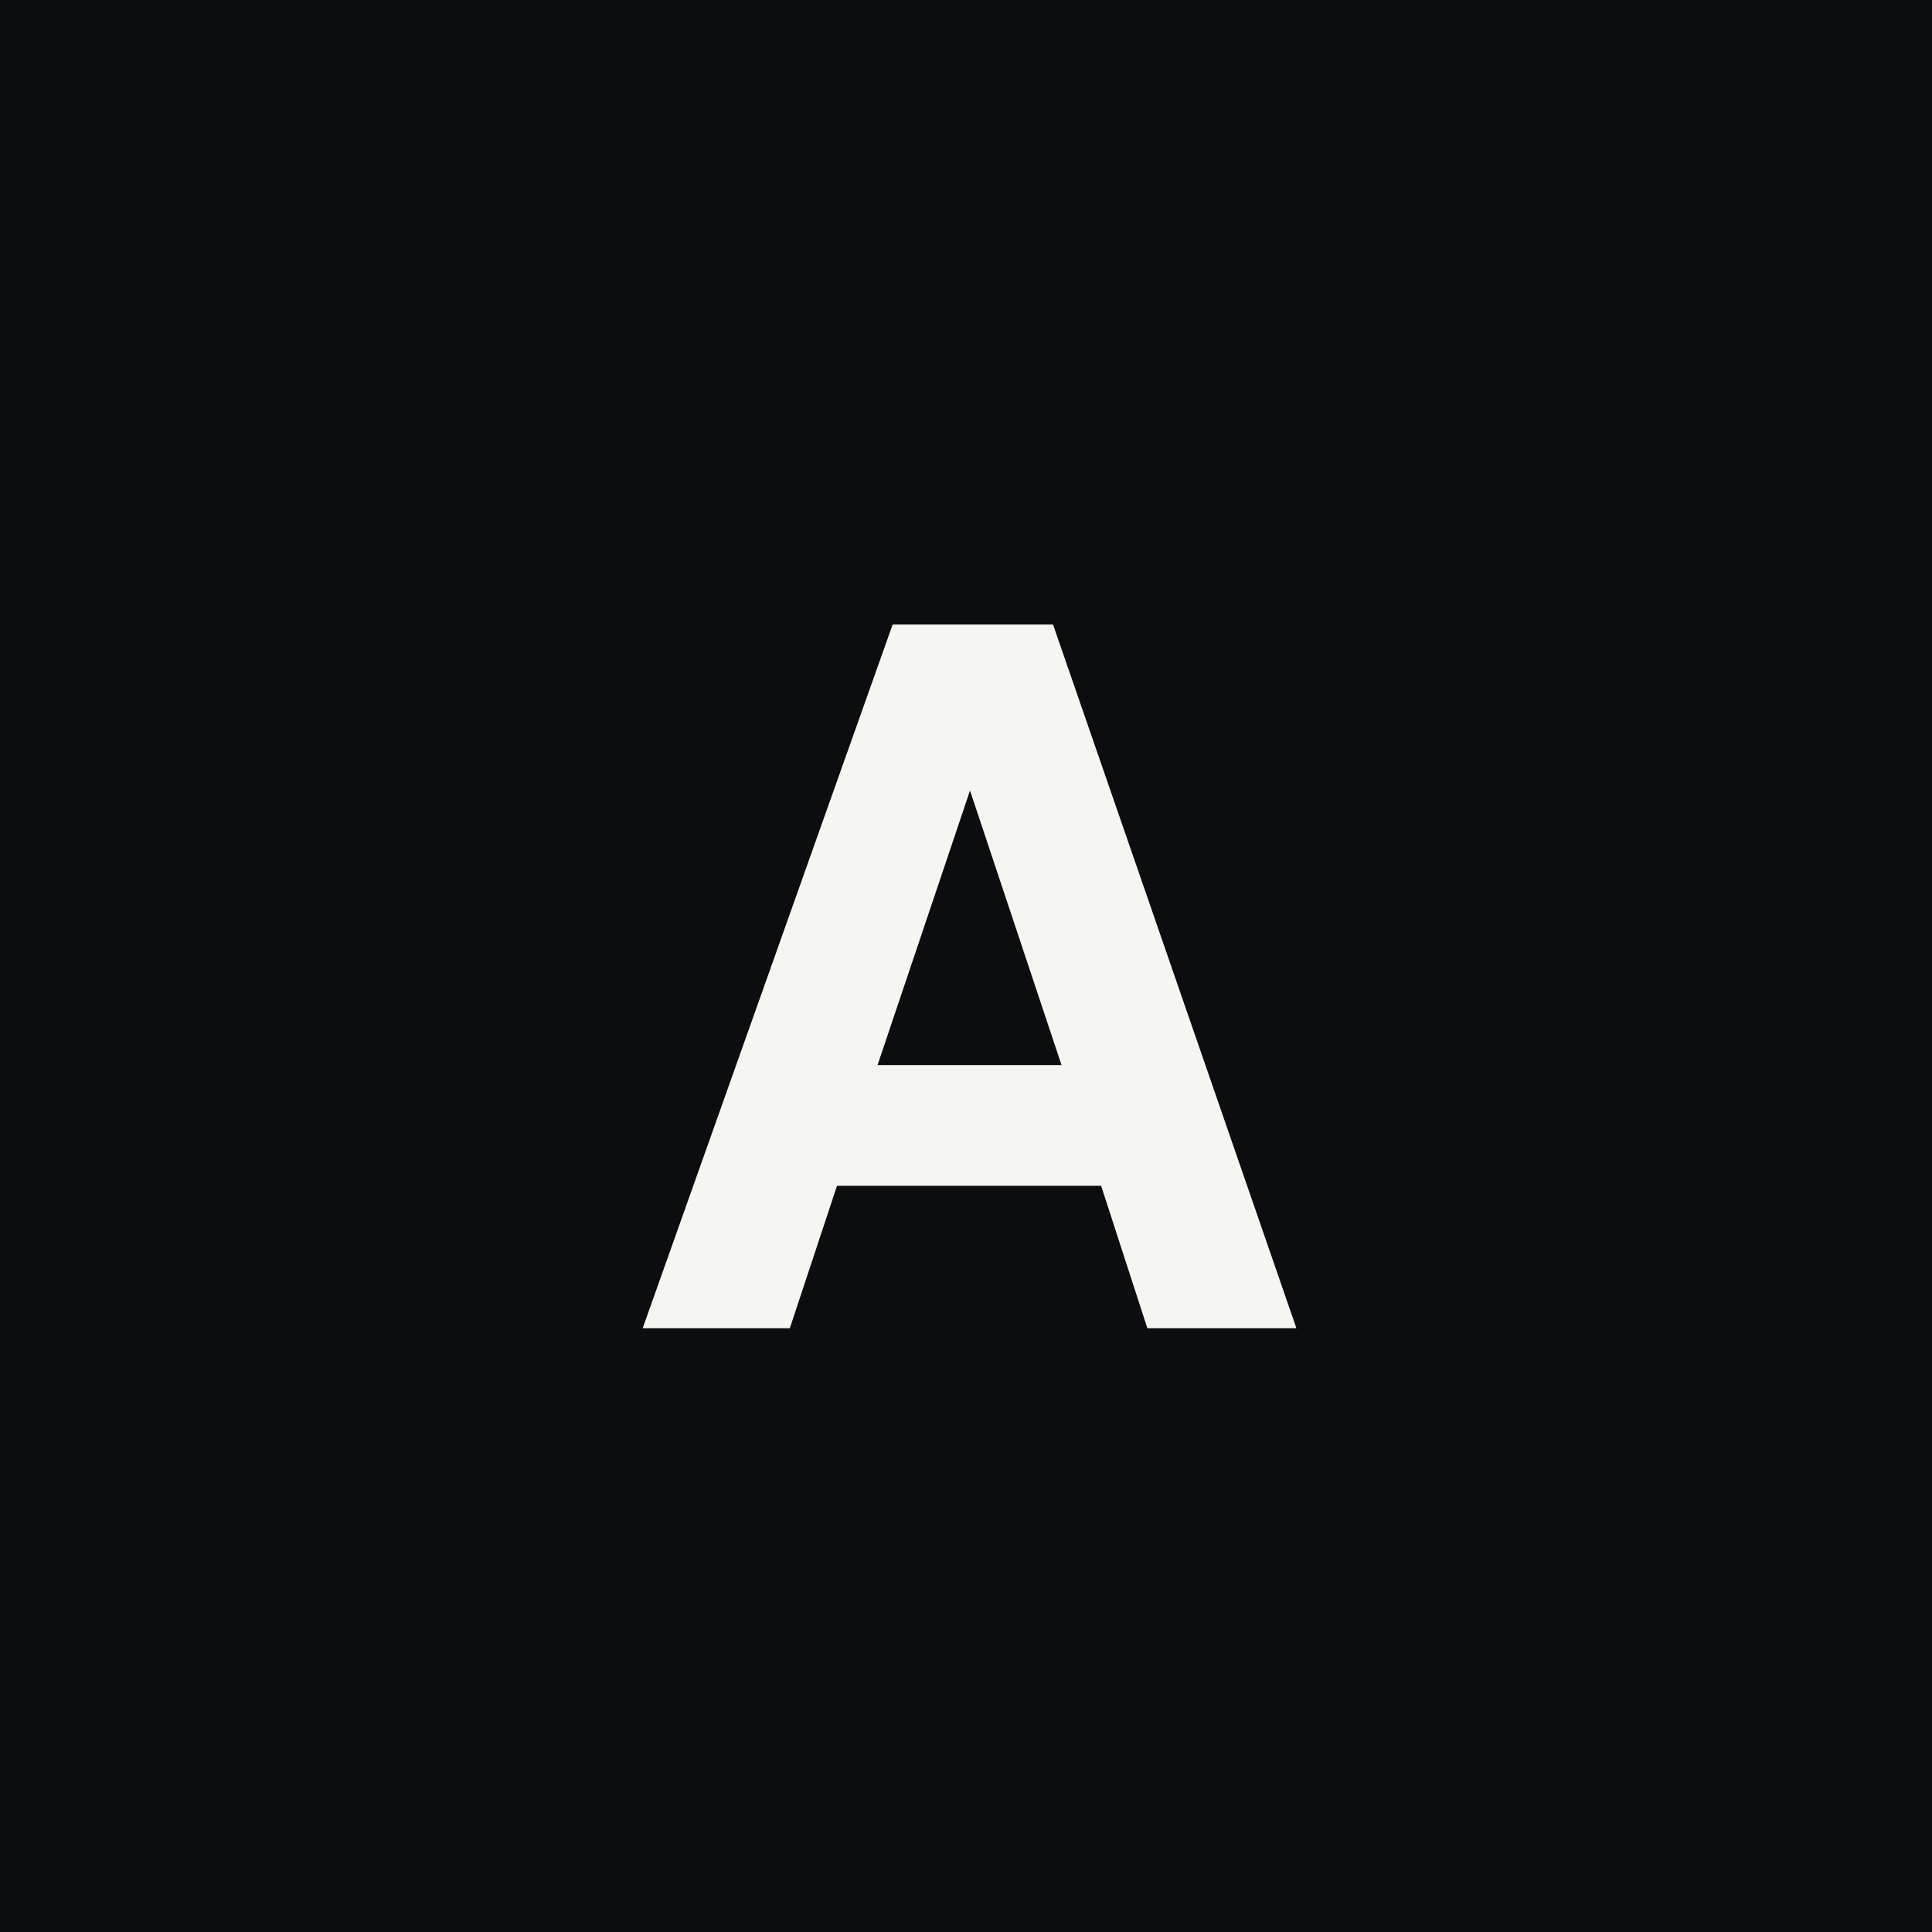
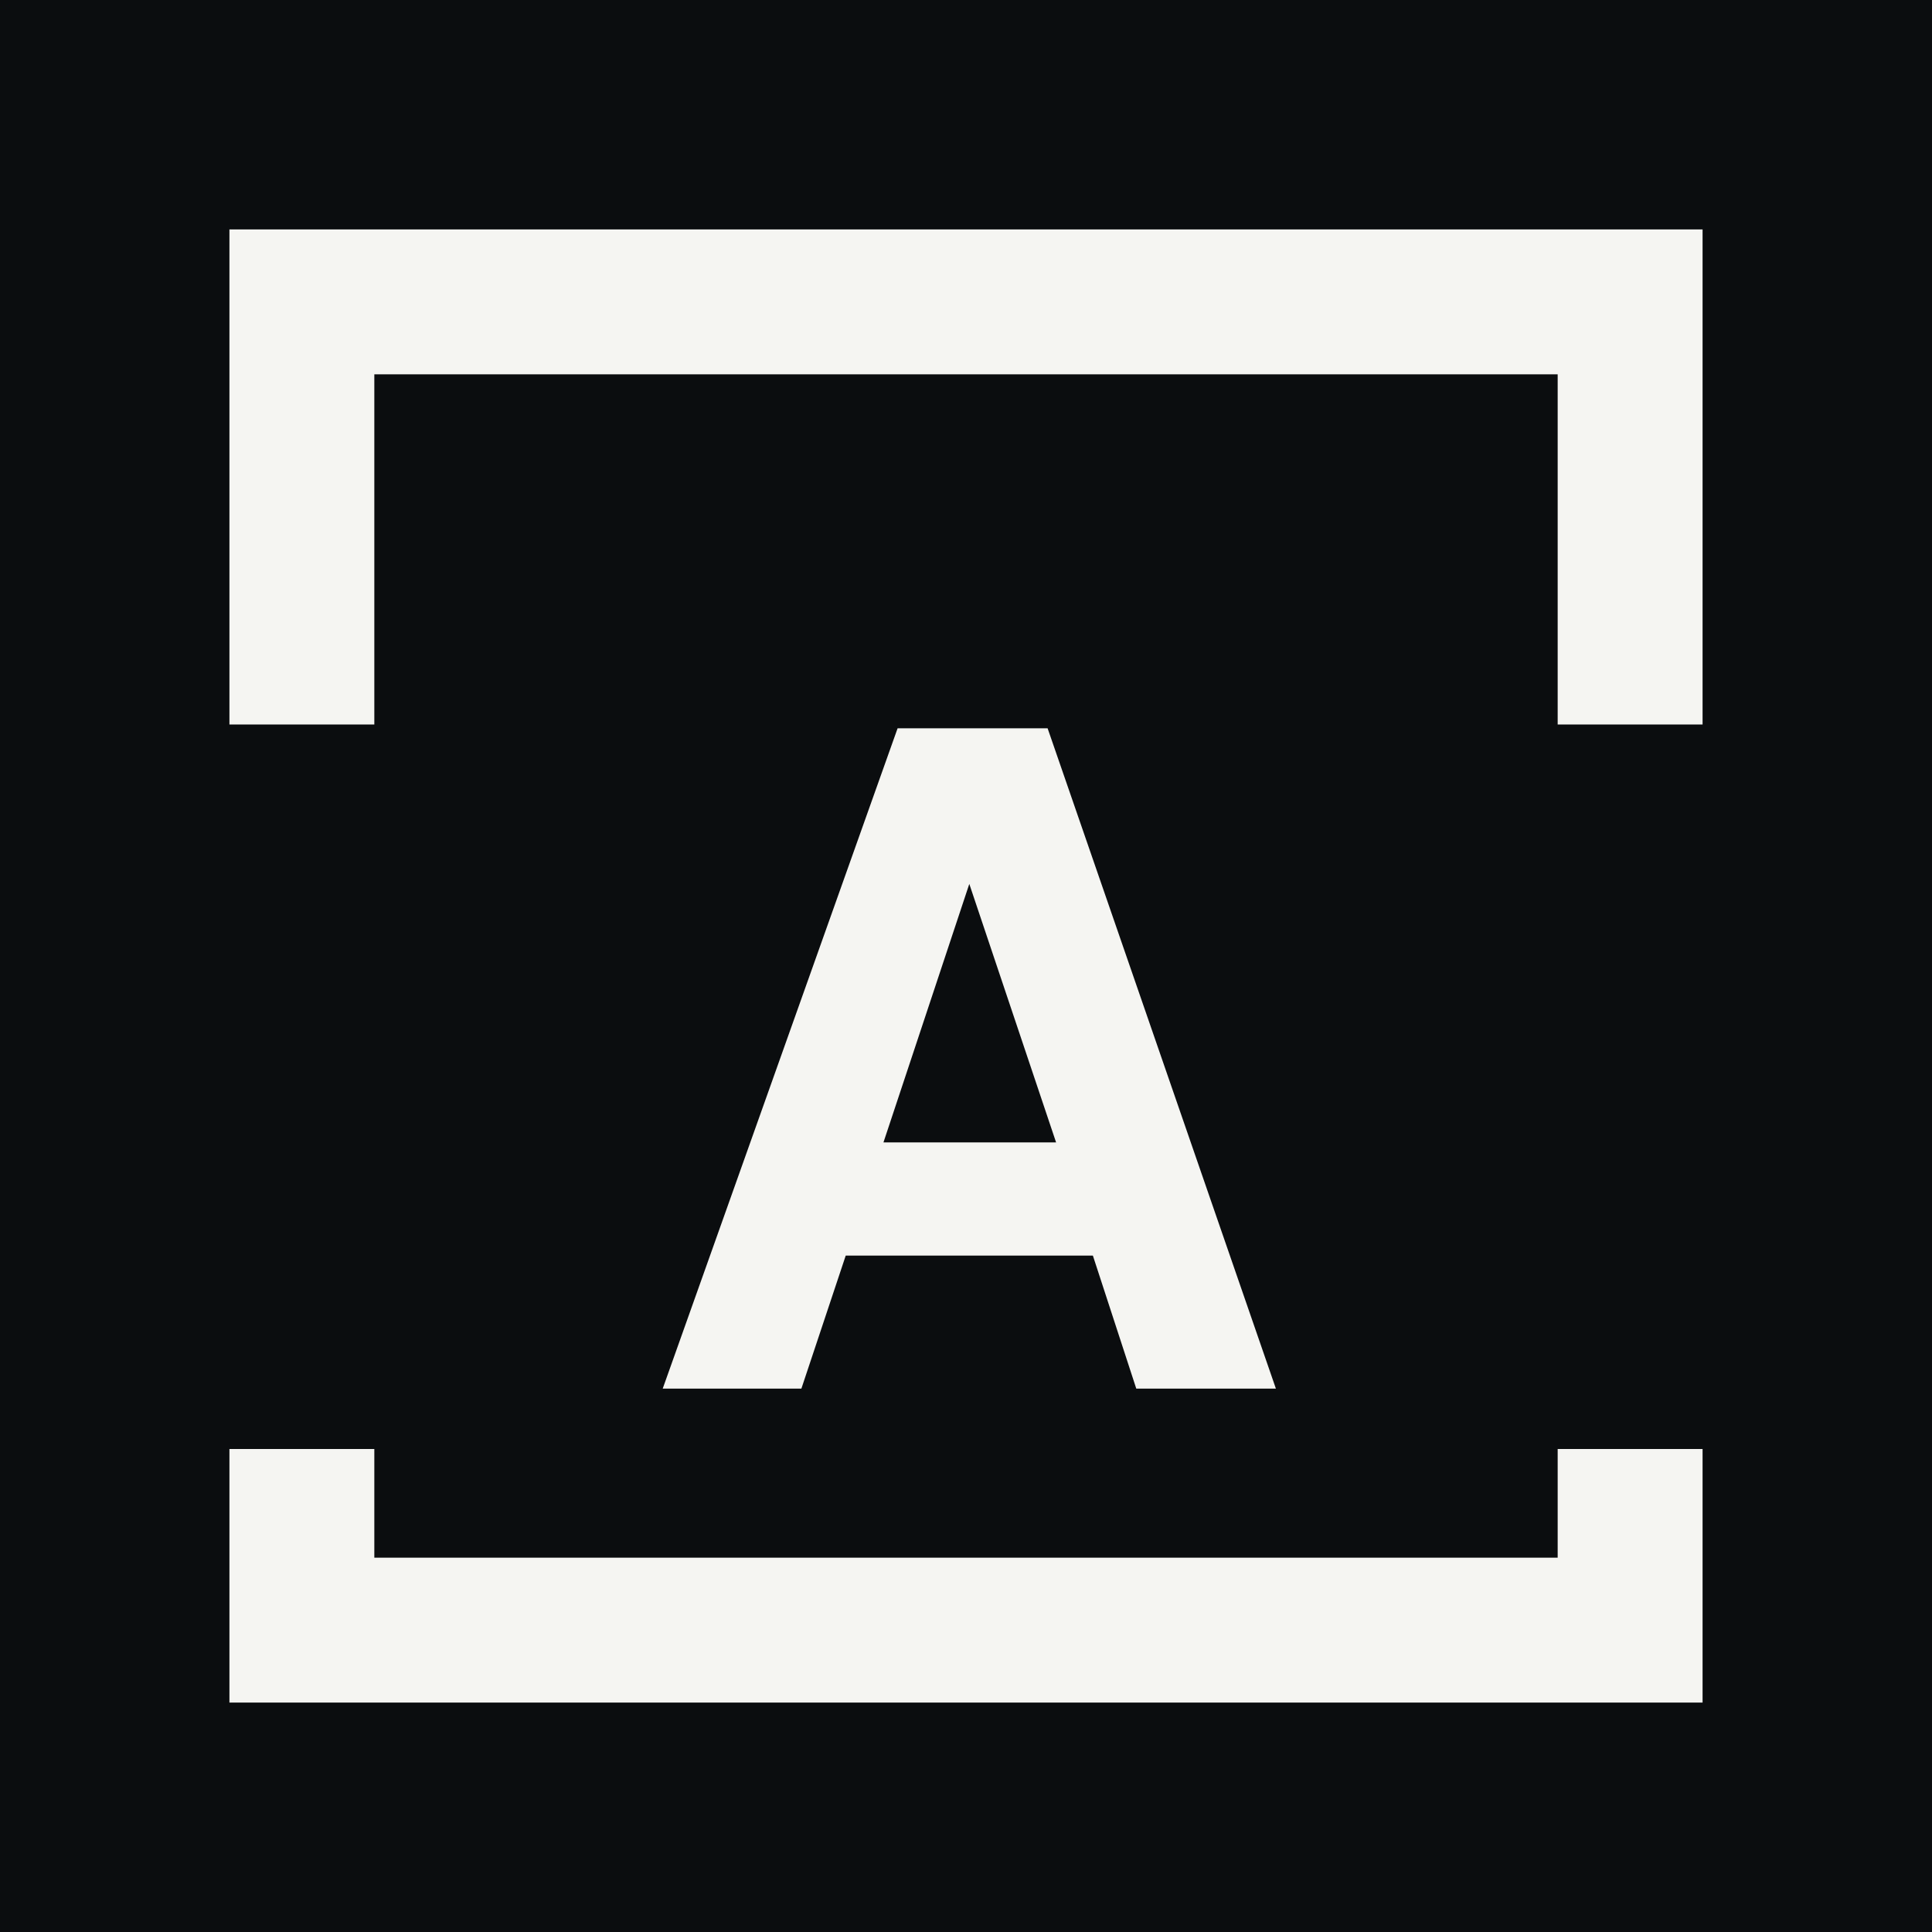
<svg xmlns="http://www.w3.org/2000/svg" viewBox="0 0 32 32">
  <rect width="32" height="32" fill="#0B0D0F" />
-   <text x="16" y="22" font-family="Helvetica,Arial,sans-serif" font-size="16" font-weight="700" text-anchor="middle" fill="#F5F5F2">A</text>
+   <rect x="5" y="5" width="22" height="22" fill="none" stroke="#F5F5F2" stroke-width="2.4" />
+   <rect x="3" y="12" width="26" height="12" fill="#0B0D0F" />
+   <text x="16" y="23" font-family="Helvetica,Arial,sans-serif" font-size="15" font-weight="700" text-anchor="middle" fill="#F5F5F2">A</text>
</svg>
